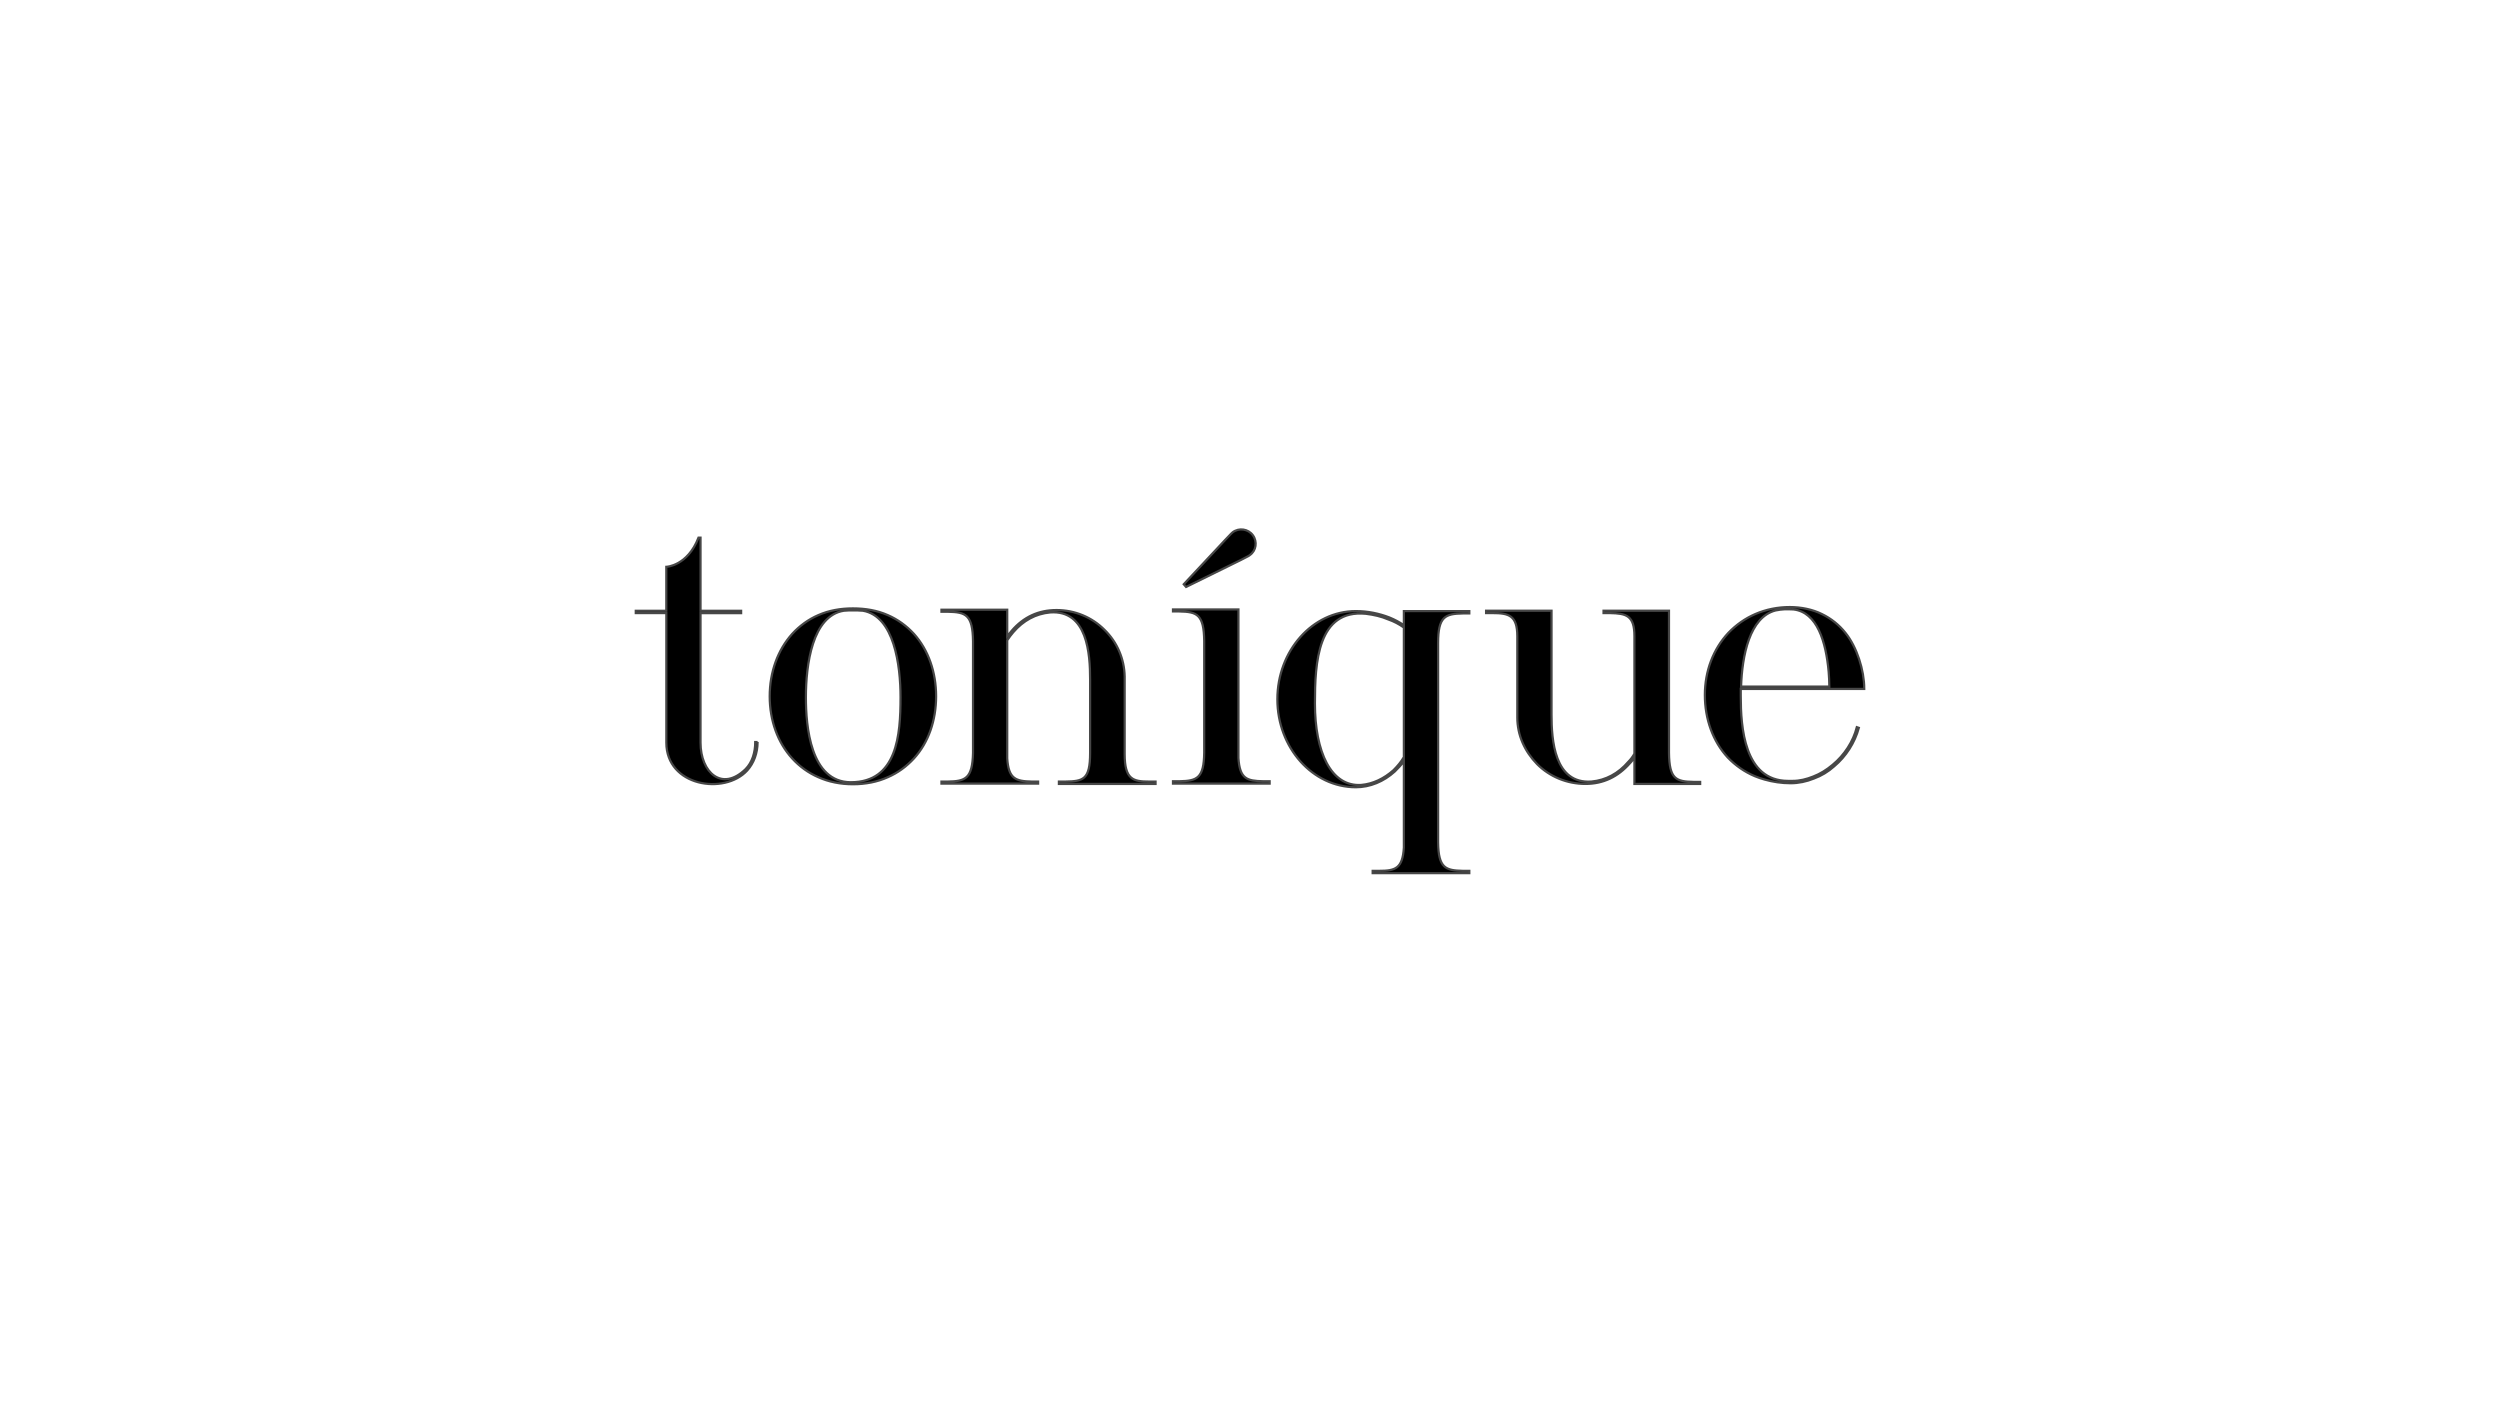
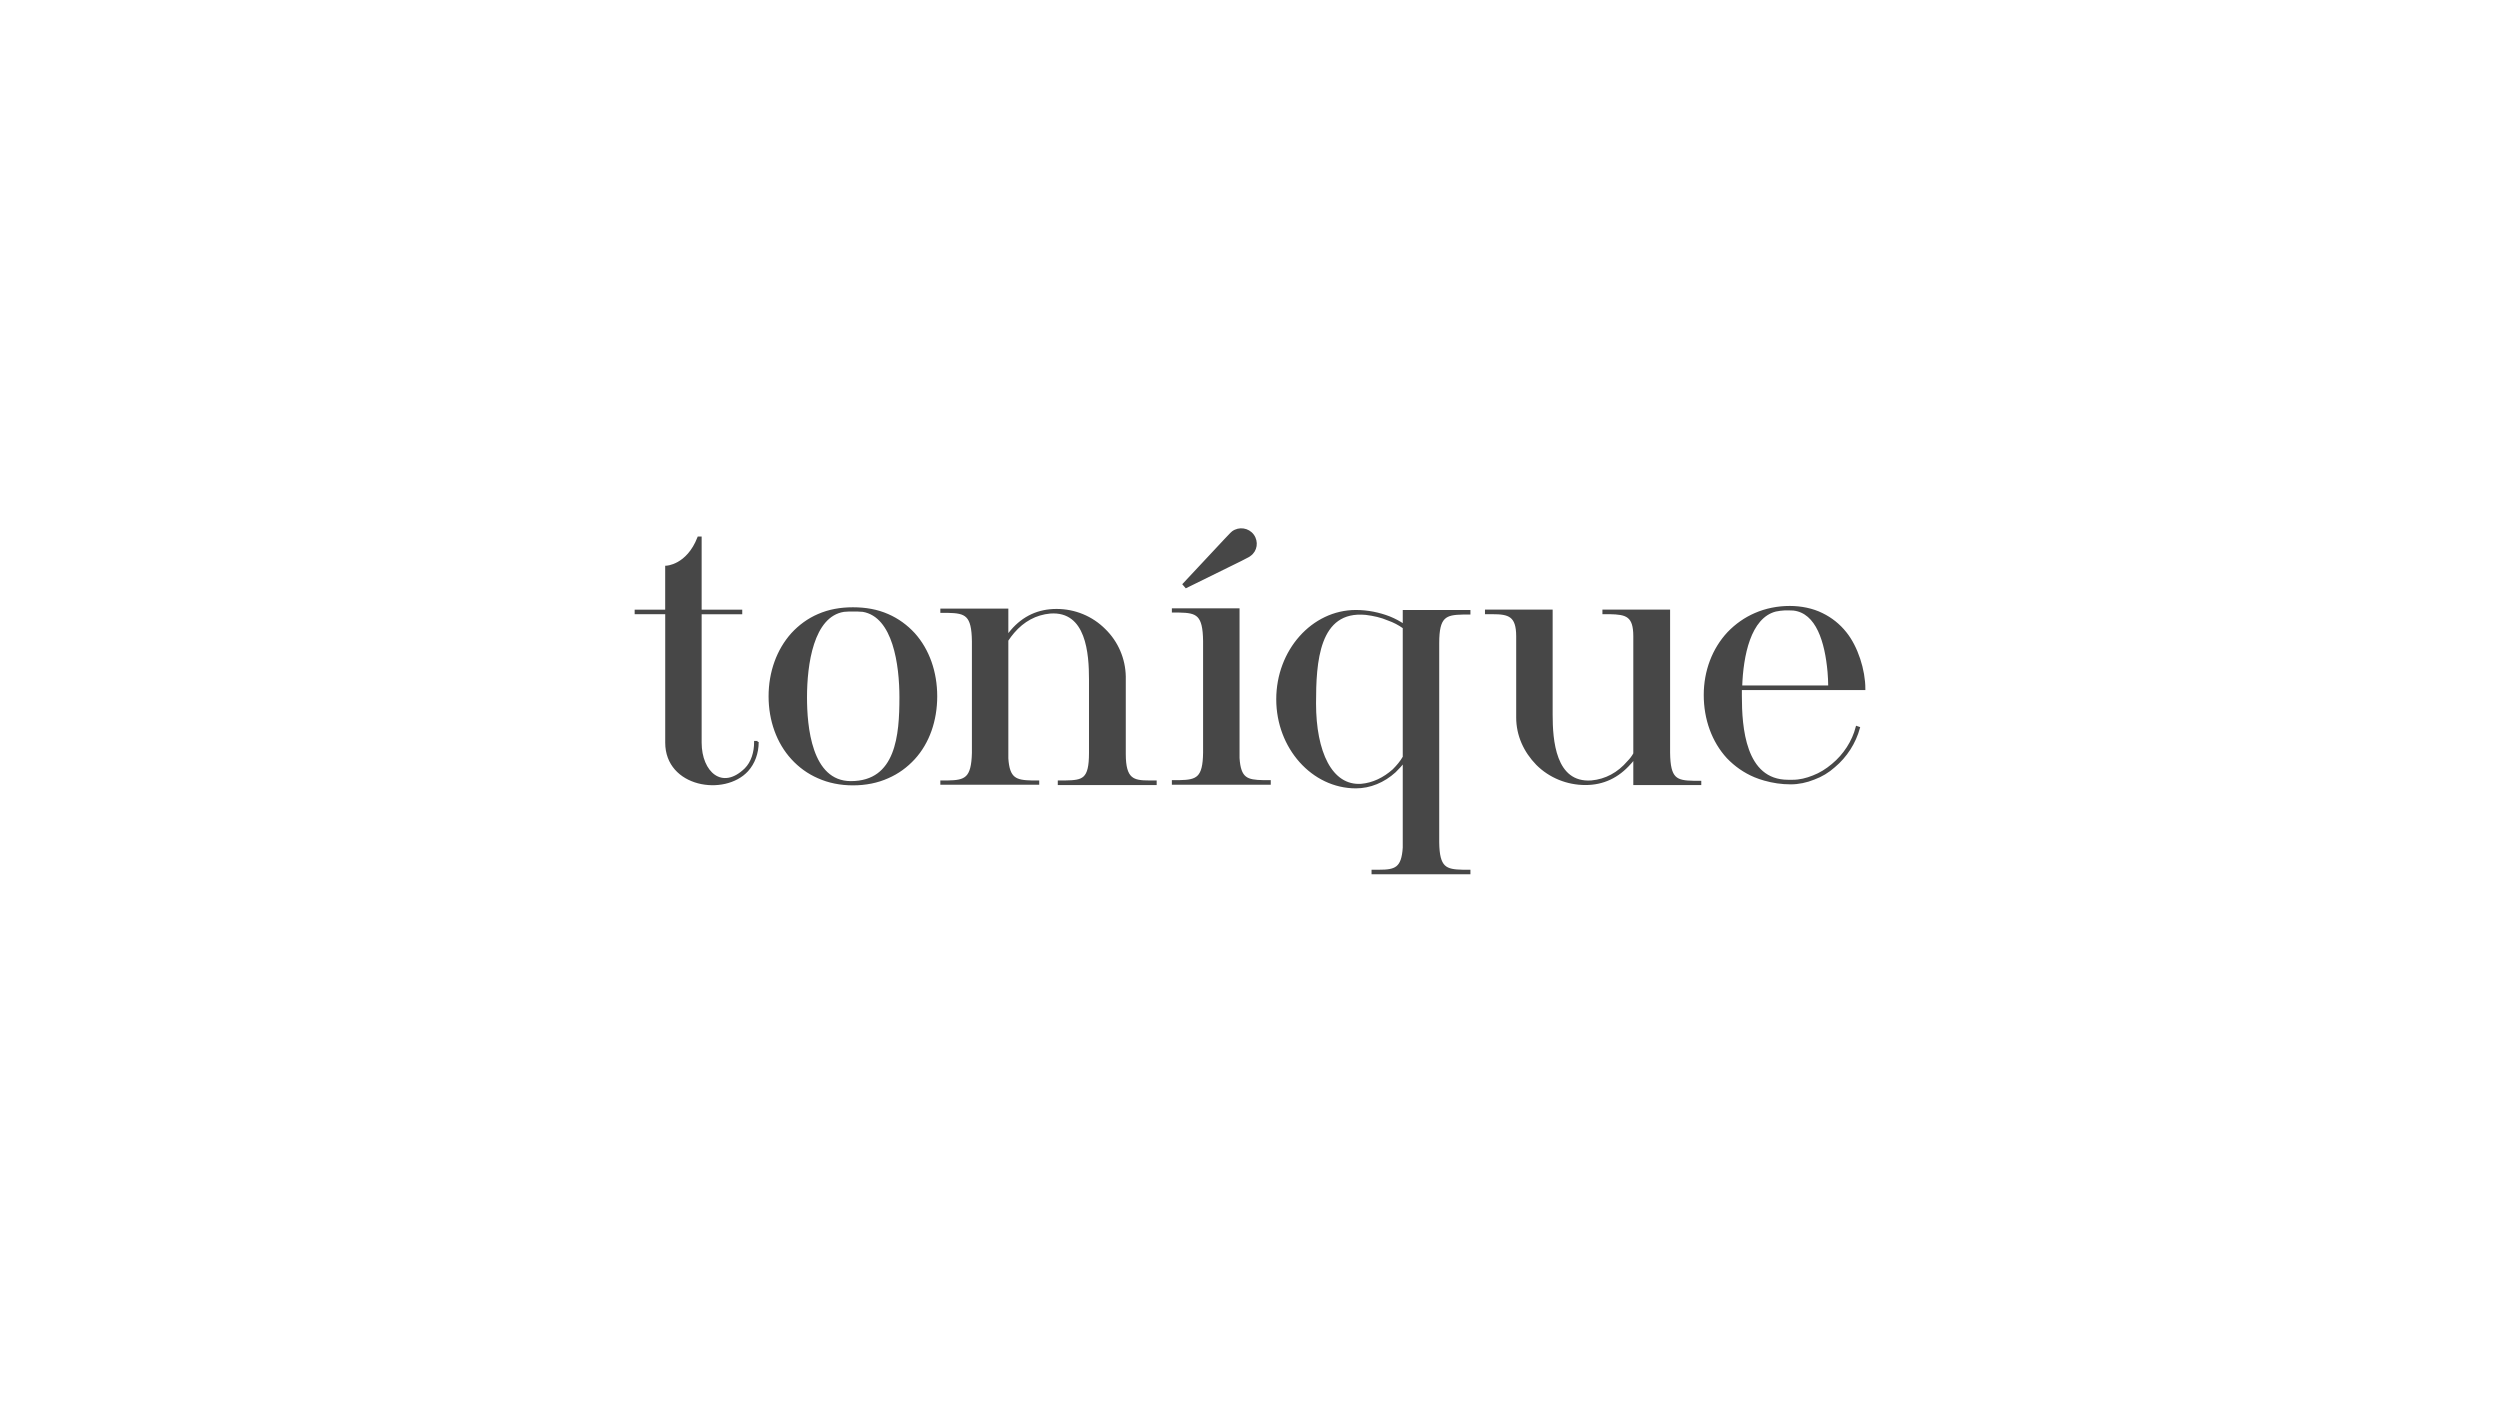
<svg xmlns="http://www.w3.org/2000/svg" viewBox="0 0 841.89 472.34">
  <style />
-   <path d="M255.12 249.86c0 3.73-1.24 7.12-3.5 9.61-7.68 8.36-27.23 5.31-27.23-9.38v-43.62H214.1v-.79h10.28v-14.8s7.12-.22 10.85-9.83h.68v24.64h13.67v.79h-13.67v43.62c0 10.06 7.23 16.61 15.14 8.93 2.26-2.26 3.28-5.65 3.28-9.15h.79zm52.66-36.39c4.86 5.42 7.46 12.88 7.46 21.02s-2.6 15.6-7.46 20.91c-2.49 2.71-5.42 4.86-8.81 6.33-3.5 1.58-7.46 2.37-11.75 2.37-4.18 0-8.14-.79-11.64-2.37-3.39-1.47-6.33-3.62-8.81-6.33-4.86-5.31-7.57-12.77-7.57-20.91s2.71-15.6 7.57-21.02c2.49-2.71 5.42-4.86 8.81-6.33 3.62-1.58 7.46-2.26 11.64-2.26 4.29 0 8.14.68 11.75 2.26 3.38 1.48 6.32 3.62 8.81 6.33zm-4.52 21.36c0-10.85-2.15-27.35-12.66-29.16-1.13-.11-2.15-.11-3.39-.11-1.02 0-2.03 0-3.05.11-10.62 1.7-12.77 18.19-12.77 29.16 0 9.61 1.47 28.59 15.14 28.59 15.6 0 16.73-15.93 16.73-28.59zm83.73 28.37h2.15v.79h-32.55v-.79h2.15c5.99-.11 8.36-.56 8.36-9.61v-24.86c0-8.47-.9-23.39-13.45-22.49-4.86.45-9.04 2.71-12.43 6.67-.68.79-1.36 1.7-2.03 2.71v39.78c.45 6.89 2.82 7.68 8.25 7.8h2.15v.68h-32.55v-.68h2.15c5.99-.11 8.25-1.02 8.48-9.61v-37.63c-.11-8.93-2.37-9.83-8.48-9.95h-2.15v-.68h22.15v8.93c.45-.56 1.02-1.24 1.47-1.81 4.07-4.75 9.15-7.01 15.14-7.01 6.1 0 11.87 2.37 16.16 6.67 4.29 4.18 6.67 9.83 6.78 15.71v26.11c0 8.59 2.83 9.27 8.25 9.27zm18.87.68h-10.85v-.79h2.15c5.99-.11 8.25-1.02 8.36-9.61v-37.63c-.11-8.93-2.37-9.83-8.36-9.94h-2.15v-.68h22.04v50.06c.45 7.01 2.83 7.69 8.36 7.8h2.15v.79h-21.7zm-7.23-67.13c15.6-16.72 16.16-17.29 16.5-17.52 2.15-1.58 5.2-1.13 6.78 1.02s1.13 5.2-1.02 6.67c-.34.34-.68.56-21.47 10.74l-.79-.91zm57.97 9.04c3.96 0 7.8.79 11.3 2.15 1.7.68 3.39 1.58 4.86 2.6v-4.75h22.04v.79h-2.15c-5.99.11-8.36 1.02-8.36 9.94v67.13c.11 8.7 2.49 9.49 8.36 9.61h2.15v.79h-32.55v-.79h2.15c5.54 0 7.91-.79 8.36-7.8V256.3c-.79 1.24-1.92 2.37-3.05 3.5-3.73 3.39-8.36 5.31-13.11 5.31-14.58 0-26.44-13.34-26.44-29.61-.01-16.37 11.86-29.71 26.44-29.71zm1.81 58.54c3.96-.34 7.68-2.15 10.85-4.97 1.36-1.36 2.6-2.82 3.5-4.41v-43.62a20.387 20.387 0 00-5.2-2.71c-2.37-1.02-4.86-1.58-7.57-1.92-16.27-1.58-17.18 16.38-17.18 30.17 0 16.38 5.43 28.14 15.6 27.46zm111.98-1.02h2.15v.68H550.4v-8.93c-.45.68-.9 1.36-1.47 1.92-4.07 4.63-9.04 7.01-15.03 7.01-6.1 0-11.98-2.37-16.27-6.67-4.18-4.29-6.67-9.72-6.67-15.71v-27.35c0-7.01-2.83-7.8-8.36-7.8h-2.15v-.79h22.04v35.03c0 8.36.9 23.39 13.45 22.49 4.86-.45 9.04-2.71 12.43-6.67.79-.79 1.47-1.7 2.03-2.71v-39.55c0-7.01-2.71-7.68-8.25-7.8H540v-.79h22.04v47.8c.1 8.94 2.36 9.73 8.35 9.84zm15.82-31.3v2.37c0 10.4 1.13 28.59 15.93 28.59h1.58c2.37 0 4.63-.57 6.89-1.47 2.37-.9 4.52-2.26 6.55-3.96 3.96-3.28 6.89-7.8 8.14-12.66l.68.23c-1.36 4.97-4.29 9.61-8.36 13a20.86 20.86 0 01-6.78 4.07c-2.49 1.02-5.2 1.58-7.8 1.58-3.17 0-5.99-.45-8.81-1.24-1.13-.34-2.26-.68-3.28-1.13-3.5-1.47-6.55-3.62-9.15-6.33-4.97-5.42-7.68-12.88-7.68-21.02 0-8.03 2.83-15.48 7.91-20.91 2.6-2.71 5.65-4.86 9.04-6.33 3.62-1.58 7.57-2.37 11.64-2.37 3.84 0 7.68.79 10.85 2.37a22.64 22.64 0 017.91 6.33c3.84 4.75 6.33 12.54 6.33 18.87h-41.59zm.11-.79h29.72c0-1.58-.11-3.62-.23-4.97-.9-10.06-3.84-20.12-11.87-21.02-2.37-.11-3.73-.11-5.99.34-8.81 2.25-11.29 15.36-11.63 25.65z" stroke="#474747" stroke-width=".75" stroke-miterlimit="10" id="Ebene_1" />
+   <path d="M255.12 249.86c0 3.73-1.24 7.12-3.5 9.61-7.68 8.36-27.23 5.31-27.23-9.38v-43.62H214.1v-.79h10.28v-14.8s7.12-.22 10.85-9.83h.68v24.64h13.67v.79h-13.67v43.62c0 10.06 7.23 16.61 15.14 8.93 2.26-2.26 3.28-5.65 3.28-9.15h.79zm52.66-36.39c4.86 5.42 7.46 12.88 7.46 21.02s-2.6 15.6-7.46 20.91c-2.49 2.71-5.42 4.86-8.81 6.33-3.5 1.58-7.46 2.37-11.75 2.37-4.18 0-8.14-.79-11.64-2.37-3.39-1.47-6.33-3.62-8.81-6.33-4.86-5.31-7.57-12.77-7.57-20.91s2.71-15.6 7.57-21.02c2.49-2.71 5.42-4.86 8.81-6.33 3.62-1.58 7.46-2.26 11.64-2.26 4.29 0 8.14.68 11.75 2.26 3.38 1.48 6.32 3.62 8.81 6.33zm-4.52 21.36c0-10.85-2.15-27.35-12.66-29.16-1.13-.11-2.15-.11-3.39-.11-1.02 0-2.03 0-3.05.11-10.62 1.7-12.77 18.19-12.77 29.16 0 9.61 1.47 28.59 15.14 28.59 15.6 0 16.73-15.93 16.73-28.59zm83.73 28.37h2.15v.79h-32.55v-.79h2.15c5.99-.11 8.36-.56 8.36-9.61v-24.86c0-8.47-.9-23.39-13.45-22.49-4.86.45-9.04 2.71-12.43 6.67-.68.79-1.36 1.7-2.03 2.71v39.78c.45 6.89 2.82 7.68 8.25 7.8h2.15v.68h-32.55v-.68h2.15c5.99-.11 8.25-1.02 8.48-9.61v-37.63c-.11-8.93-2.37-9.83-8.48-9.95h-2.15v-.68h22.15v8.93c.45-.56 1.02-1.24 1.47-1.81 4.07-4.75 9.15-7.01 15.14-7.01 6.1 0 11.87 2.37 16.16 6.67 4.29 4.18 6.67 9.83 6.78 15.71v26.11c0 8.59 2.83 9.27 8.25 9.27zm18.87.68h-10.85v-.79h2.15c5.99-.11 8.25-1.02 8.36-9.61v-37.63c-.11-8.93-2.37-9.83-8.36-9.94h-2.15v-.68h22.04v50.06c.45 7.01 2.83 7.69 8.36 7.8h2.15v.79h-21.7zm-7.23-67.13c15.6-16.72 16.16-17.29 16.5-17.52 2.15-1.58 5.2-1.13 6.78 1.02s1.13 5.2-1.02 6.67c-.34.34-.68.56-21.47 10.74l-.79-.91zm57.97 9.04c3.96 0 7.8.79 11.3 2.15 1.7.68 3.39 1.58 4.86 2.6v-4.75h22.04v.79h-2.15c-5.99.11-8.36 1.02-8.36 9.94v67.13c.11 8.7 2.49 9.49 8.36 9.61h2.15v.79h-32.55v-.79h2.15c5.54 0 7.91-.79 8.36-7.8V256.3c-.79 1.24-1.92 2.37-3.05 3.5-3.73 3.39-8.36 5.31-13.11 5.31-14.58 0-26.44-13.34-26.44-29.61-.01-16.37 11.86-29.71 26.44-29.71zm1.81 58.54c3.96-.34 7.68-2.15 10.85-4.97 1.36-1.36 2.6-2.82 3.5-4.41v-43.62a20.387 20.387 0 00-5.2-2.71c-2.37-1.02-4.86-1.58-7.57-1.92-16.27-1.58-17.18 16.38-17.18 30.17 0 16.38 5.43 28.14 15.6 27.46zm111.98-1.02h2.15v.68H550.4v-8.93c-.45.68-.9 1.36-1.47 1.92-4.07 4.63-9.04 7.01-15.03 7.01-6.1 0-11.98-2.37-16.27-6.67-4.18-4.29-6.67-9.72-6.67-15.71v-27.35c0-7.01-2.83-7.8-8.36-7.8h-2.15v-.79h22.04v35.03c0 8.36.9 23.39 13.45 22.49 4.86-.45 9.04-2.71 12.43-6.67.79-.79 1.47-1.7 2.03-2.71v-39.55c0-7.01-2.71-7.68-8.25-7.8H540v-.79h22.04v47.8c.1 8.94 2.36 9.73 8.35 9.84zm15.82-31.3v2.37c0 10.4 1.13 28.59 15.93 28.59h1.58c2.37 0 4.63-.57 6.89-1.47 2.37-.9 4.52-2.26 6.55-3.96 3.96-3.28 6.89-7.8 8.14-12.66l.68.23c-1.36 4.97-4.29 9.61-8.36 13a20.86 20.86 0 01-6.78 4.07c-2.49 1.02-5.2 1.58-7.8 1.58-3.17 0-5.99-.45-8.81-1.24-1.13-.34-2.26-.68-3.28-1.13-3.5-1.47-6.55-3.62-9.15-6.33-4.97-5.42-7.68-12.88-7.68-21.02 0-8.03 2.83-15.48 7.91-20.91 2.6-2.71 5.65-4.86 9.04-6.33 3.62-1.58 7.57-2.37 11.64-2.37 3.84 0 7.68.79 10.85 2.37a22.64 22.64 0 017.91 6.33c3.84 4.75 6.33 12.54 6.33 18.87h-41.59zm.11-.79h29.72c0-1.58-.11-3.62-.23-4.97-.9-10.06-3.84-20.12-11.87-21.02-2.37-.11-3.73-.11-5.99.34-8.81 2.25-11.29 15.36-11.63 25.65z" stroke="#474747" fill="#474747" stroke-width=".75" stroke-miterlimit="10" id="Ebene_1" />
</svg>
